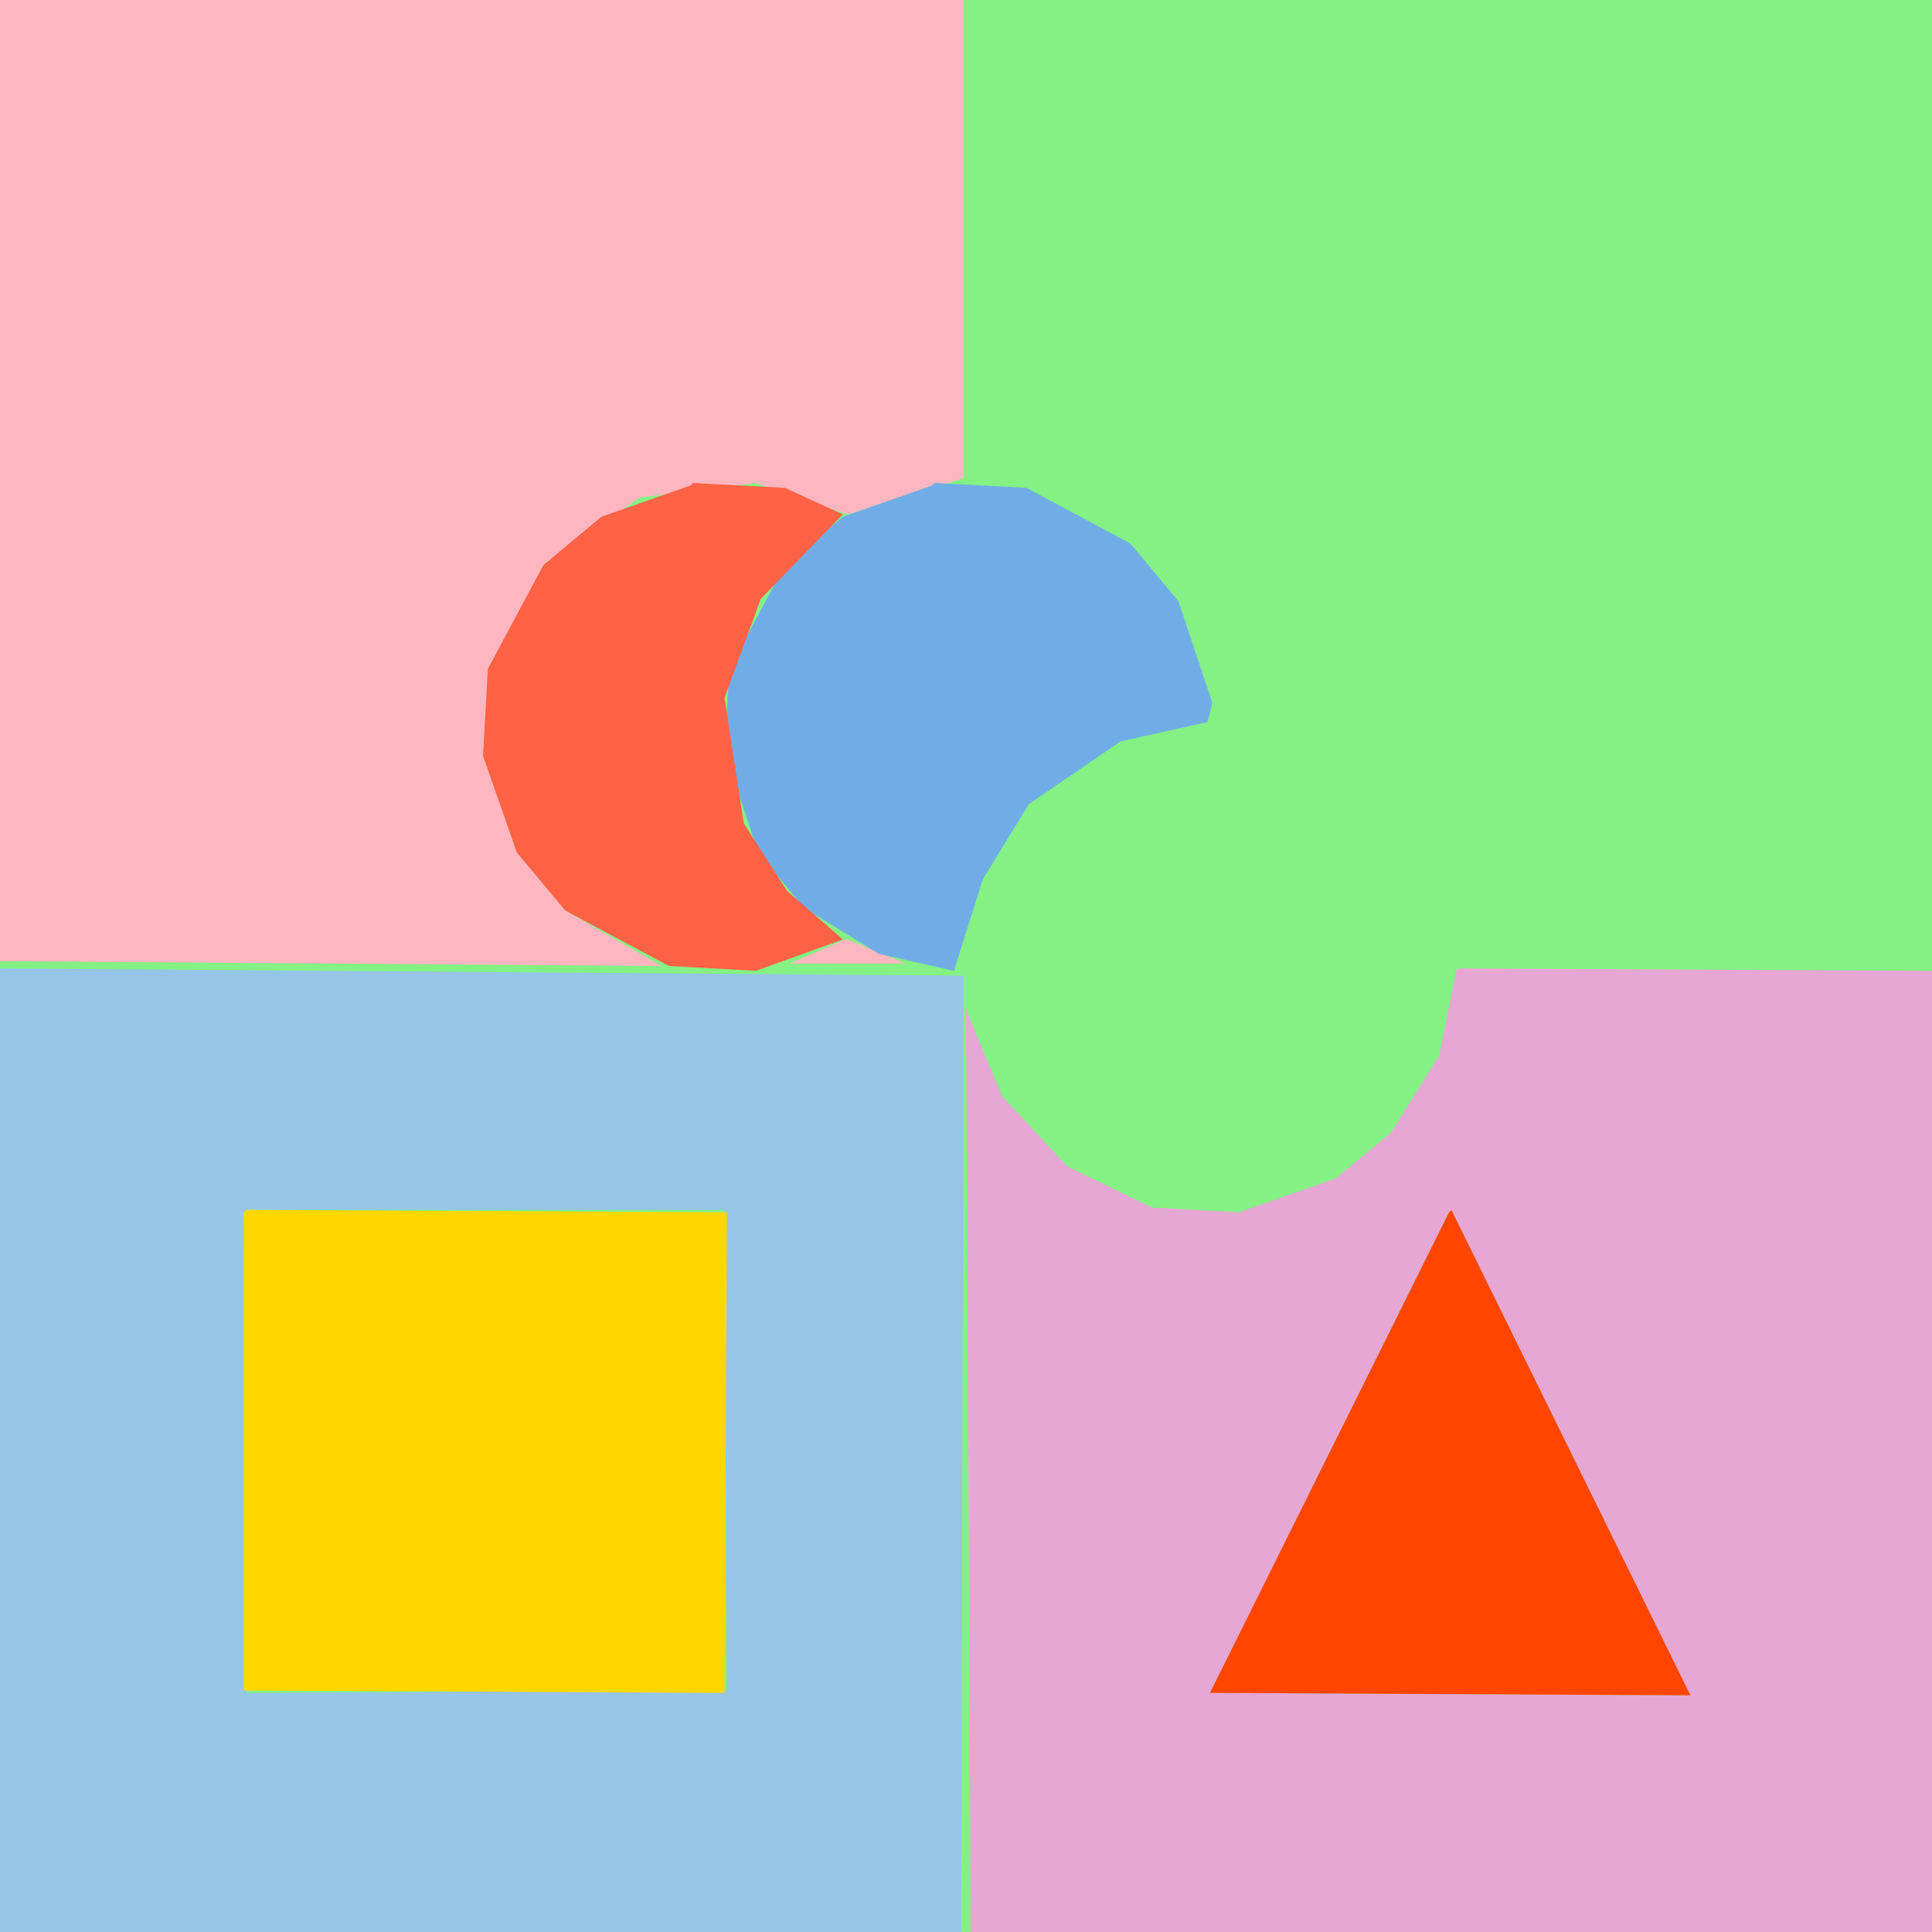
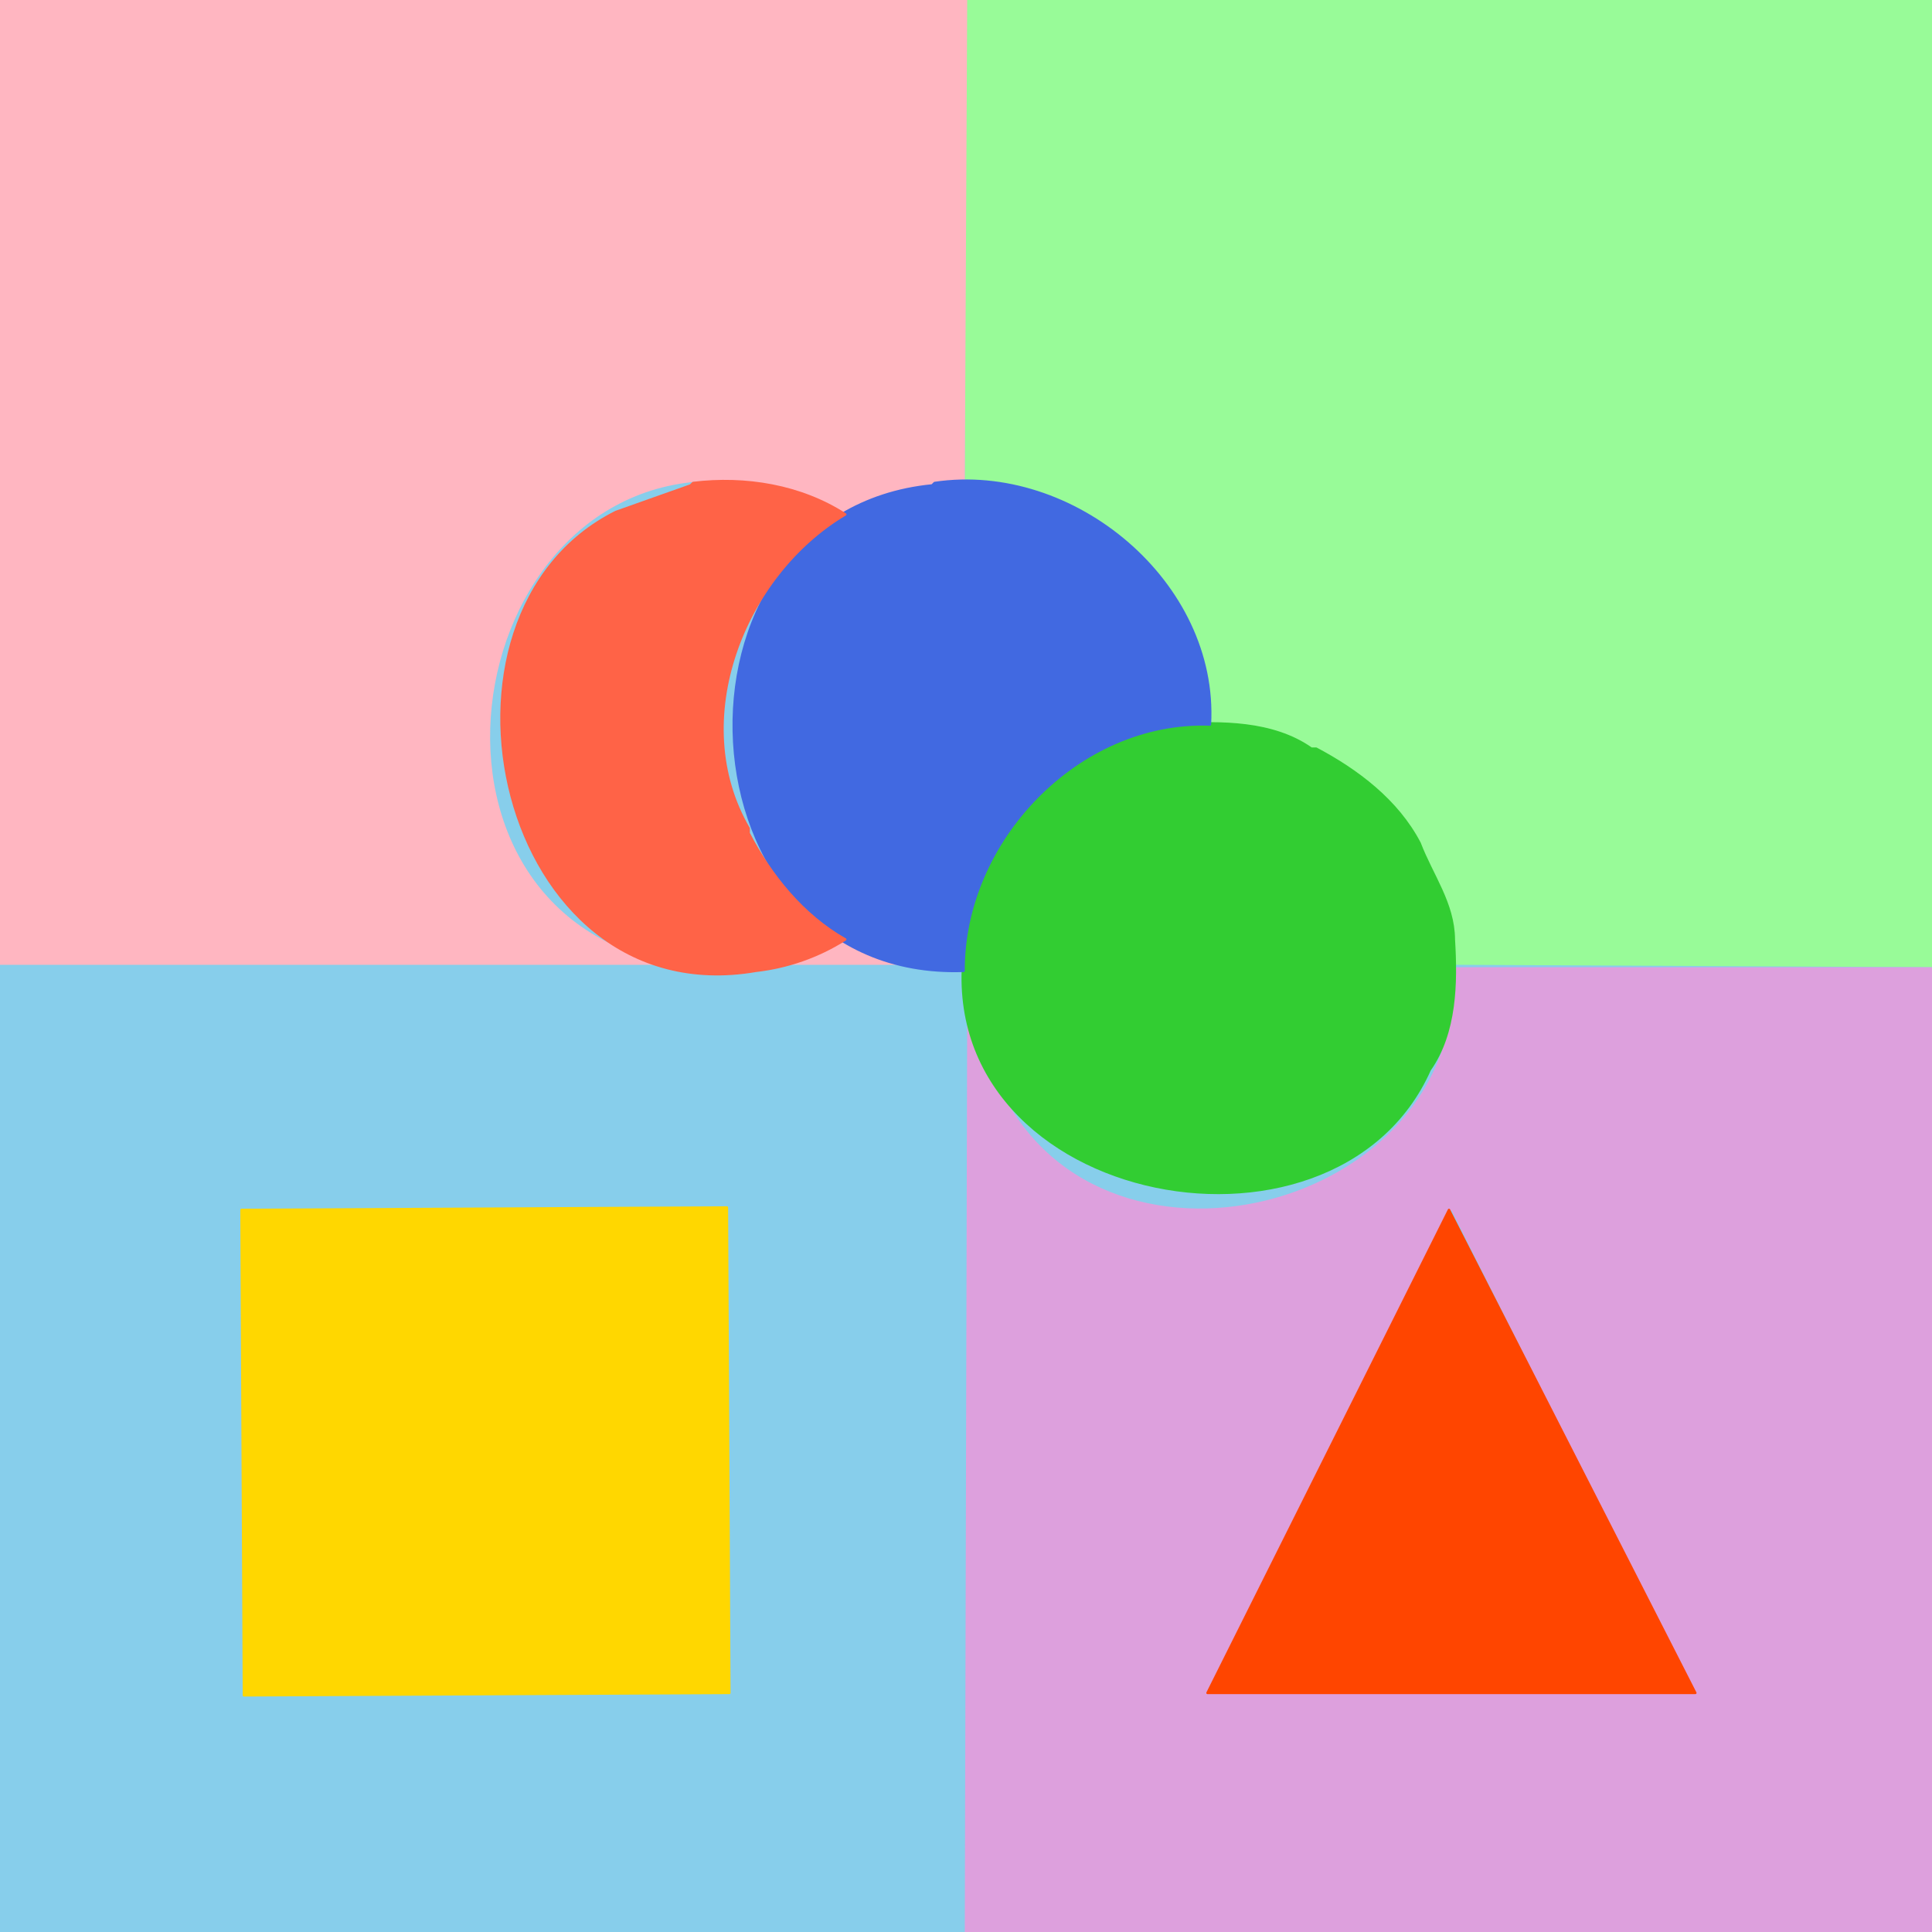
<svg xmlns="http://www.w3.org/2000/svg" width="400" height="400" viewBox="0 0 400 400">
-   <rect width="400" height="400" fill="#83f183" />
-   <path d="M0 0L0 199L137 200L117 188.5L107 176.5L100 156.5L101 138.5L113 116.5L132.5 103L156.5 100L175.5 106.5L199.5 99L199.5 0L0 0Z M175 194.5L163.5 199.5L187.5 199.5L175.5 194.5Z" fill="#ffb6c1" stroke="none" />
-   <path d="M301.5 201L298 218.5L288 234.5L276.5 244L256.5 251L238.5 250L221 241.5L207.5 227L200 209L201 400L400 400L400 201L302 200.5Z M300.5 250.5L350 351L250.5 350.5L300 251Z" fill="#e7a7d4" stroke="none" />
-   <path d="M0 201L0 400L199 400L199.5 202L0 200.5Z M51 250.5L150 250.5L150.5 350L51 350.5L50.5 251Z" fill="#96c5e8" stroke="none" />
-   <path d="M50.5 251L50.5 350L150 350.5L150.5 251L51 250.5Z" fill="#ffd700" stroke="none" />
-   <path d="M193 100.5L174.5 107L162.5 117L151 138.5L150 155.5L157 176.5L166.5 188L182 197.5L197.5 201L203.5 182L213 166.5L232 153.5L250 149.5L251 145.5L244 124.5L234 112.5L212.5 101L193.5 100Z" fill="#70ade7" stroke="none" />
-   <path d="M300 251L250.5 350.5L350 351L300.5 250.5Z" fill="#ff4500" stroke="none" />
-   <path d="M143 100.5L124.5 107L112.5 117L101 138.5L100 156.5L107 176.5L117 188.5L138.5 200L156.5 201L174.5 194.5L163 184.5L154 170.5L150 144.5L157.5 124L174.5 106.5L162.5 101L143.5 100Z" fill="#ff6245" stroke="none" />
+   <rect width="400" height="400" fill="#87ceeb" />
+   <path fill="#98fb98" stroke="#98fb98" stroke-width="0.5" stroke-linejoin="round" d="M200,0L200,99.5C226.66,99.56 251.13,122.59 251,149.5C257.76,150.43 265.77,150.53 271.5,155L272.5,155C282.64,159.77 291.23,168.36 296,178.5L296,179.5C300.19,185.13 301.39,192.63 301,199.5L400,200L400,0L200.5,0Z" />
+   <path fill="#ffb6c1" stroke="#ffb6c1" stroke-width="0.5" stroke-linejoin="round" d="M0,0L0,199.5L138,199.5C78.33,187.26 96.13,90.26 156.5,100C163.26,100.79 169.91,103.04 175.5,107C182.39,102.15 191.04,99.33 199.5,100L200,0L0,0ZM175,194.5L163,199.5L188,199.5L175,194.5Z" />
+   <path fill="#dda0dd" stroke="#dda0dd" stroke-width="0.5" stroke-linejoin="round" d="M301,200.5C304.08,251.31 226.03,270.77 206,223.5L200.5,208L200,400L400,400L400,200.5L301,200.5ZM300.5,250L351,350.5L250,350.5L300.5,250Z" />
+   <path fill="#ffd700" stroke="#ffd700" stroke-width="0.5" stroke-linejoin="round" d="M50,250.5L50.5,351L151,350.5L150.5,250L50,250.5Z" />
+   <path fill="#32cd32" stroke="#32cd32" stroke-width="0.5" stroke-linejoin="round" d="M243,150.5C220.93,153.5 202.94,172.56 200,194.5C190.89,248.97 276.14,266.15 296,221.5C301.41,213.8 301.55,203.47 301,194.5C300.95,187.05 296.44,181.19 293.92,174.58C289.3,165.72 280.96,159.48 272.5,155L271.5,155C263.51,149.39 252.75,149.47 243.5,150L243,150.5Z" />
+   <path fill="#4169e1" stroke="#4169e1" stroke-width="0.5" stroke-linejoin="round" d="M193,100.5C134.85,106.27 139.67,203.06 199.5,201C199.37,174.04 223.21,149.04 250.5,150C252.13,120.72 222.26,95.71 193.5,100L193,100.5Z" />
+   <path fill="#ff4500" stroke="#ff4500" stroke-width="0.5" stroke-linejoin="round" d="M300,250.5L250,350.5L351,350.5L300,250.5Z" />
+   <path fill="#ff6347" stroke="#ff6347" stroke-width="0.5" stroke-linejoin="round" d="M143,100.5L127.5,106C84.85,127.36 103.02,210.16 156.5,201C163.05,200.26 169.43,198.03 175,194.5C166.16,189.49 159.54,181.21 155,172.5L155,171.5C142.01,149.22 153.86,119.1 175,106.5C165.76,100.54 154.32,98.69 143.5,100L143,100.5Z" />
</svg>
